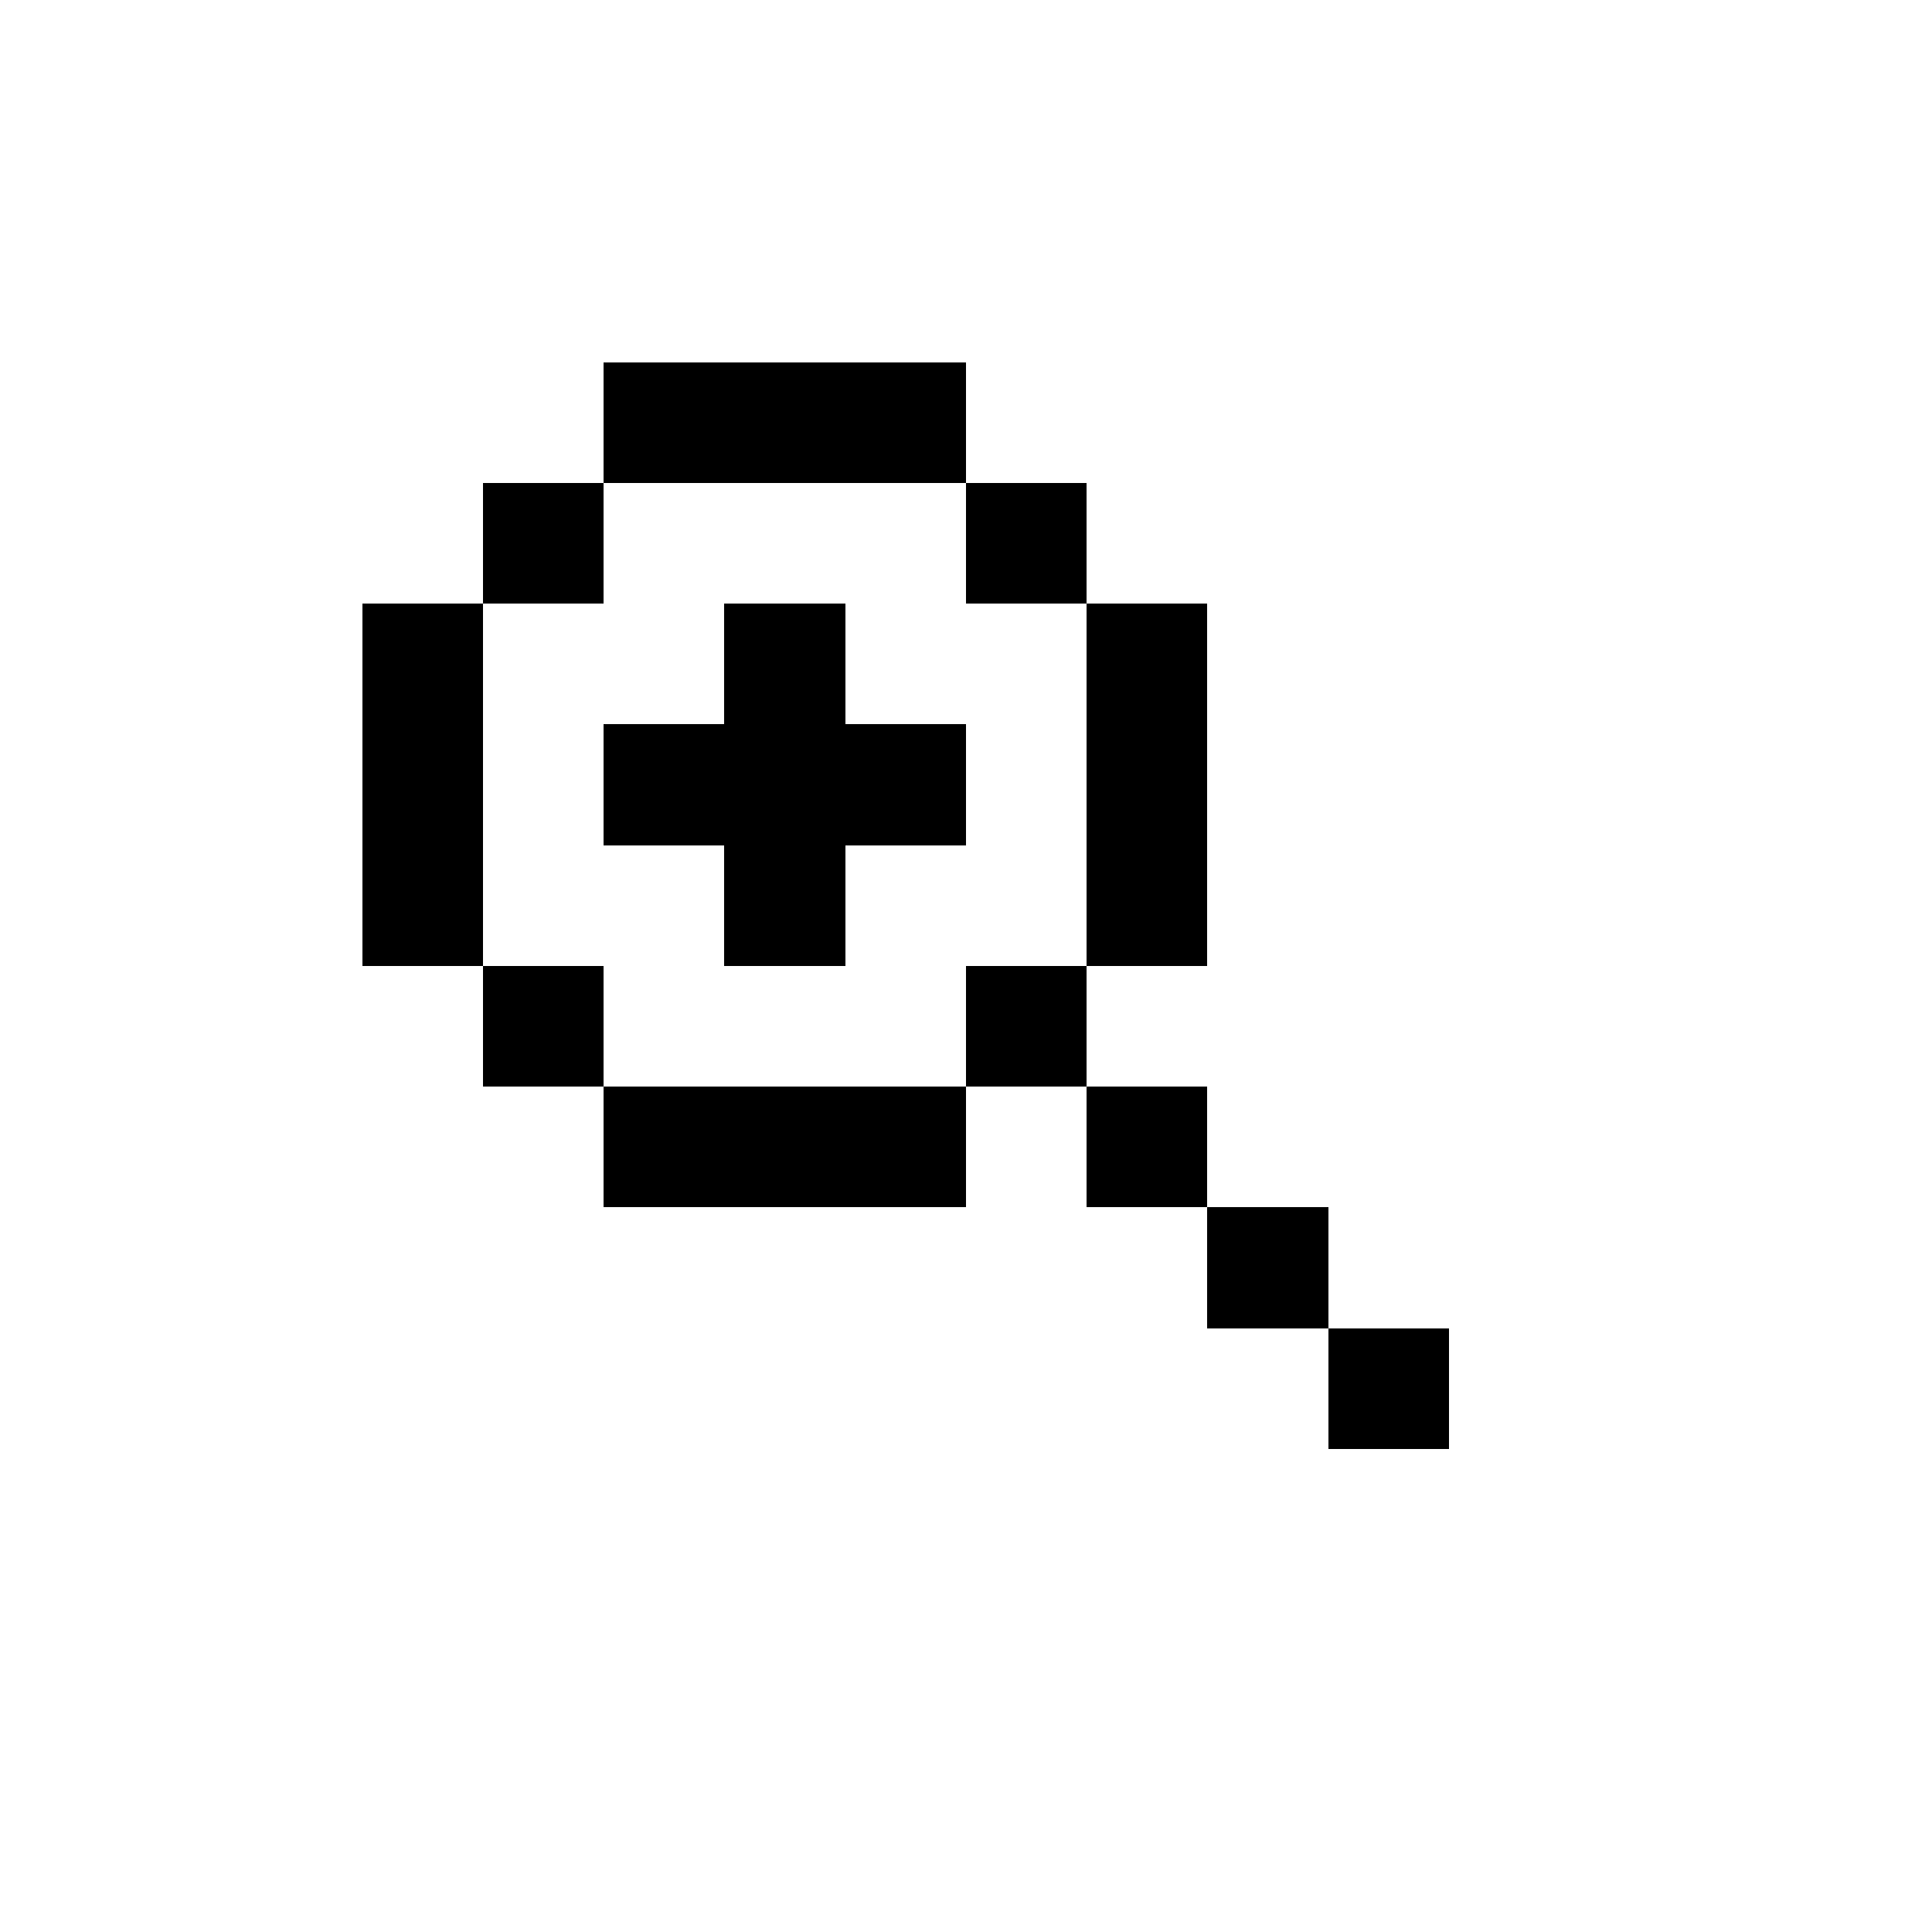
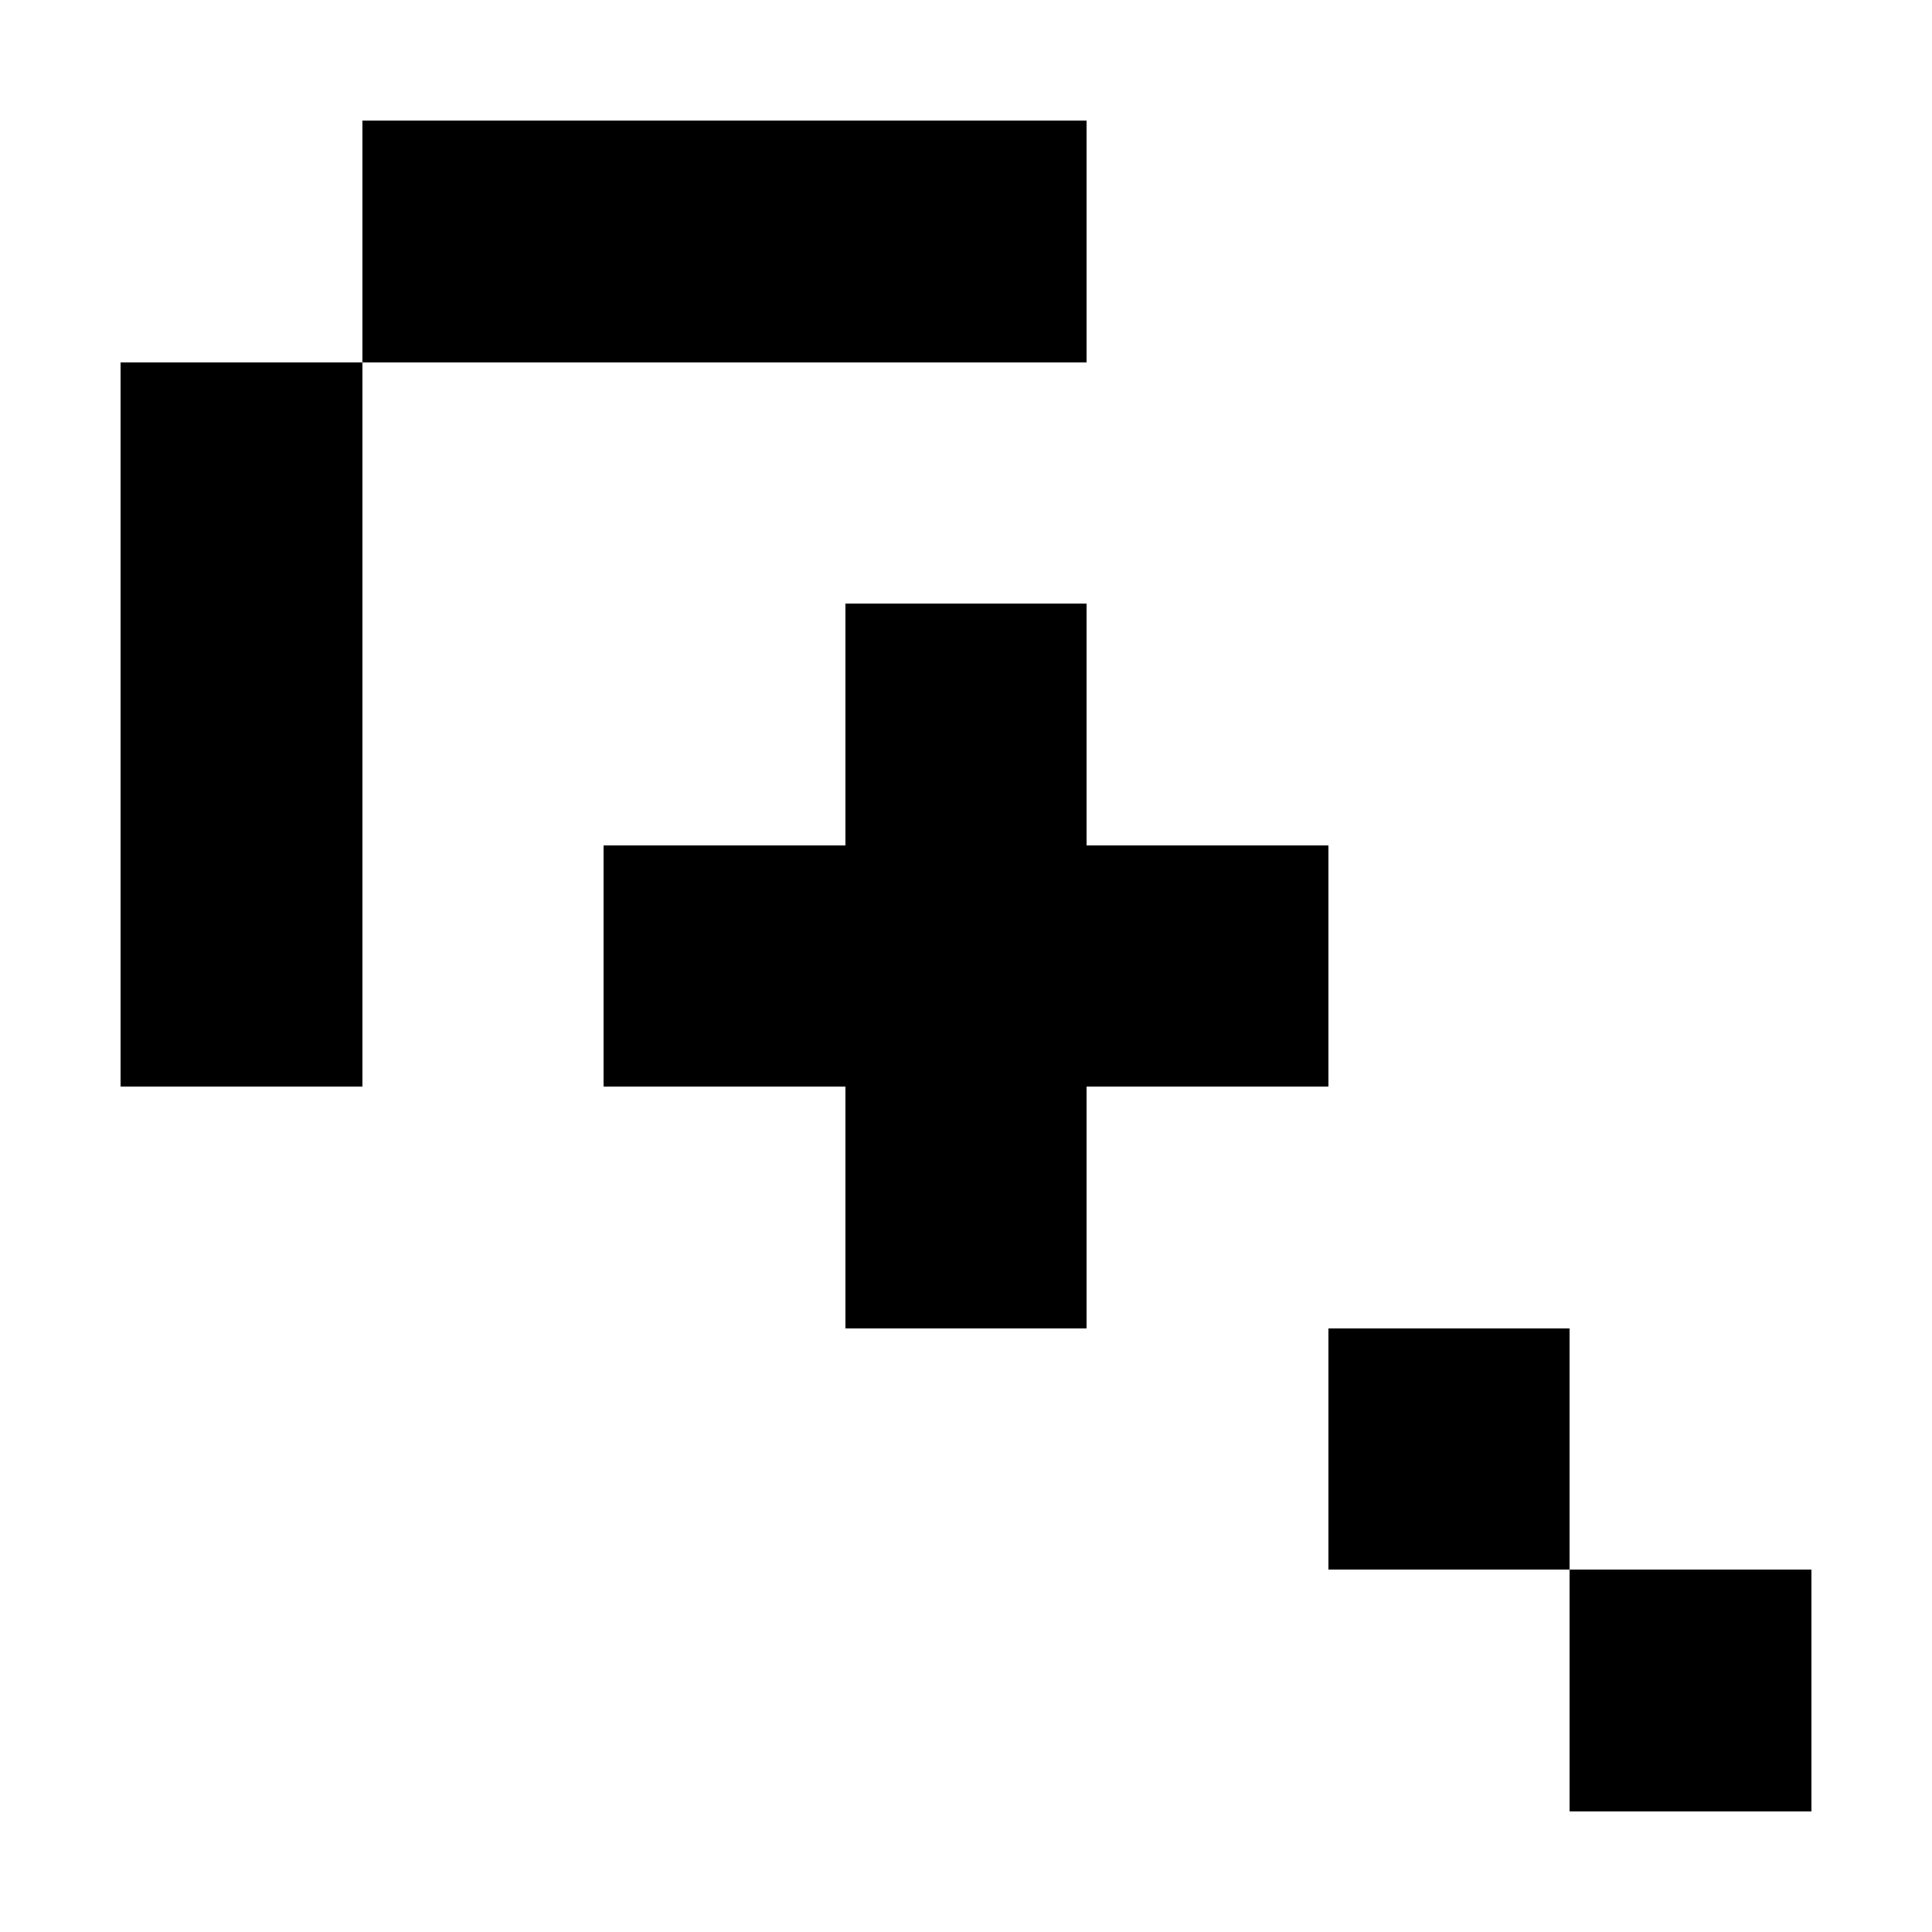
<svg xmlns="http://www.w3.org/2000/svg" width="16" height="16" viewBox="0 0 16 16" fill="currentColor" shape-rendering="crispEdges" aria-hidden="true">
-   <path d="M5 3h3v1h-3zM4 4h1v1h-1zM8 4h1v1h-1zM3 5h1v1h-1zM6 5h1v1h-1zM9 5h1v1h-1zM3 6h1v1h-1zM5 6h3v1h-3zM9 6h1v1h-1zM3 7h1v1h-1zM6 7h1v1h-1zM9 7h1v1h-1zM4 8h1v1h-1zM8 8h1v1h-1zM5 9h3v1h-3zM9 9h1v1h-1zM10 10h1v1h-1zM11 11h1v1h-1z" />
+   <path d="M3 1h6v2h-6zM1 3h2v2h-2zM1 5h2v2h-2zM7 5h2v2h-2zM1 7h2v2h-2zM5 7h6v2h-6zM7 9h2v2h-2zM11 11h2v2h-2zM13 13h2v2h-2z" />
</svg>
